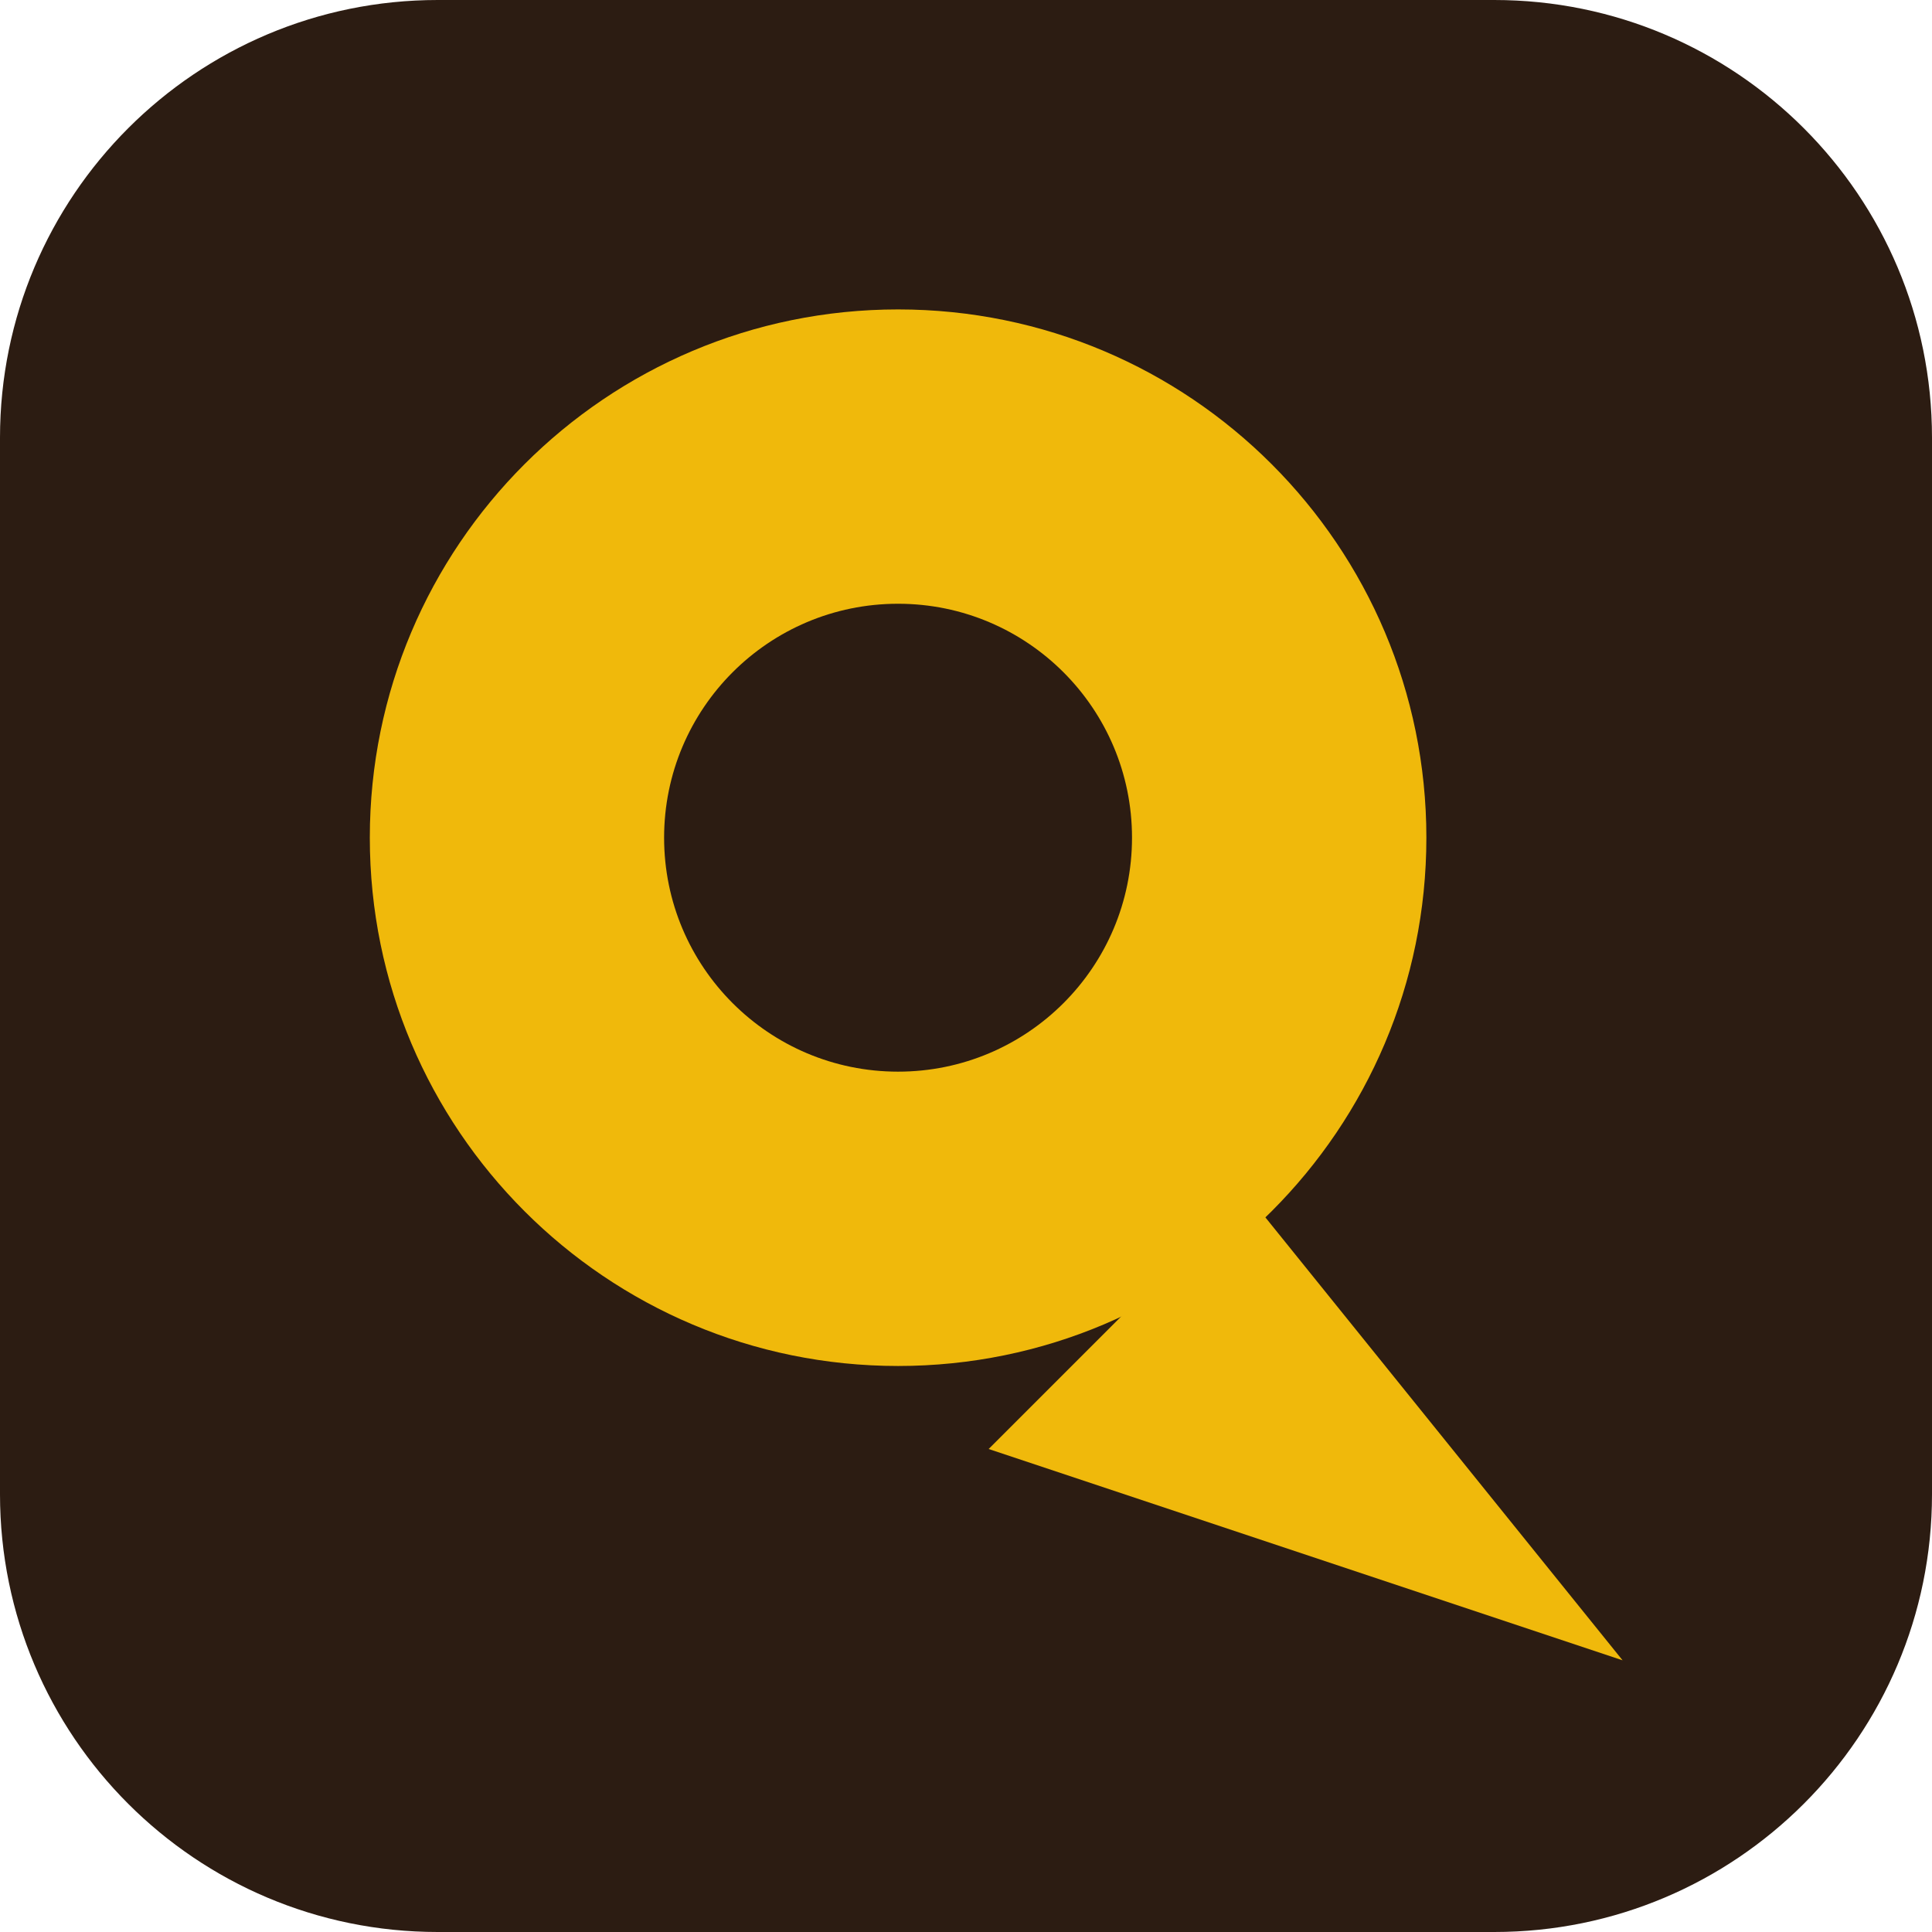
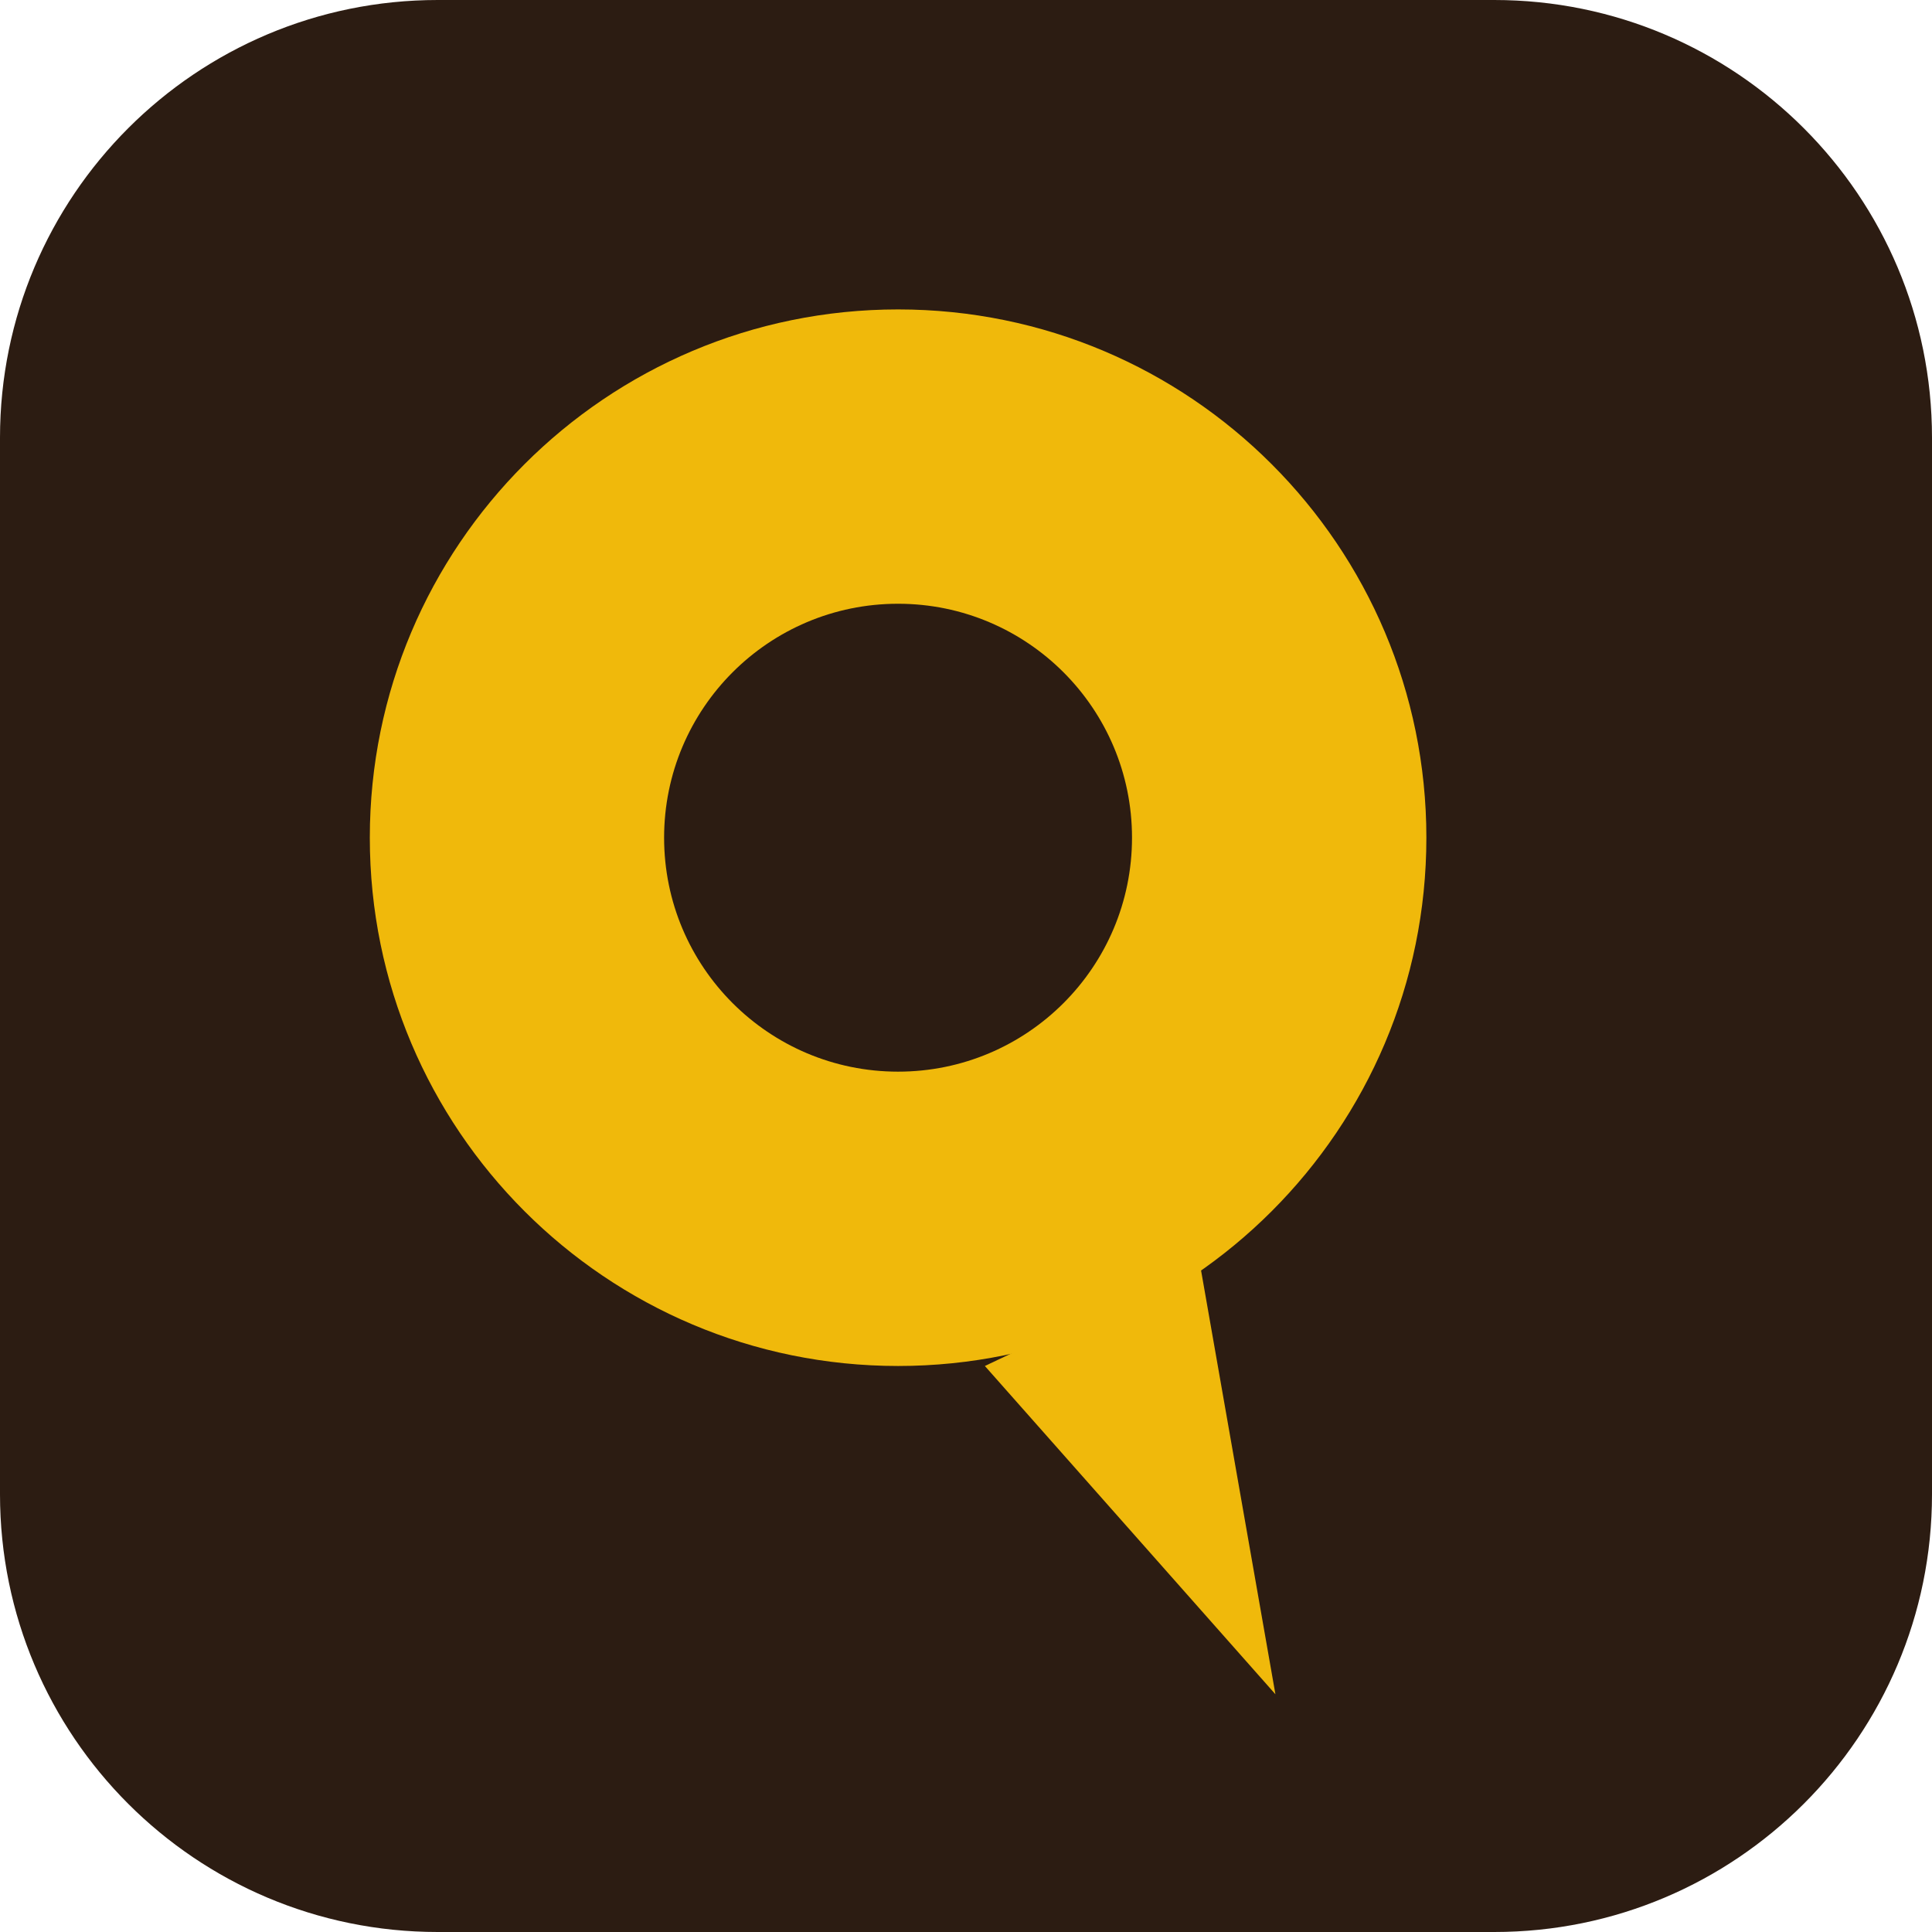
<svg xmlns="http://www.w3.org/2000/svg" width="512" height="512" viewBox="0 0 512 512" fill="none">
  <rect width="512" height="512" rx="116" fill="#2C1C12" />
  <path fill-rule="evenodd" clip-rule="evenodd" d="M238 82 a140 140 0 1 0 0.01 0 Z M238 160 a62 62 0 1 1 -0.01 0 Z" fill="#F0B90B" />
-   <path d="M330 316 L430 440 L262 384 Z" fill="#F0B90B" />
+   <path d="M318 335 L338 449 L261 362 Z" fill="#F0B90B" />
</svg>
